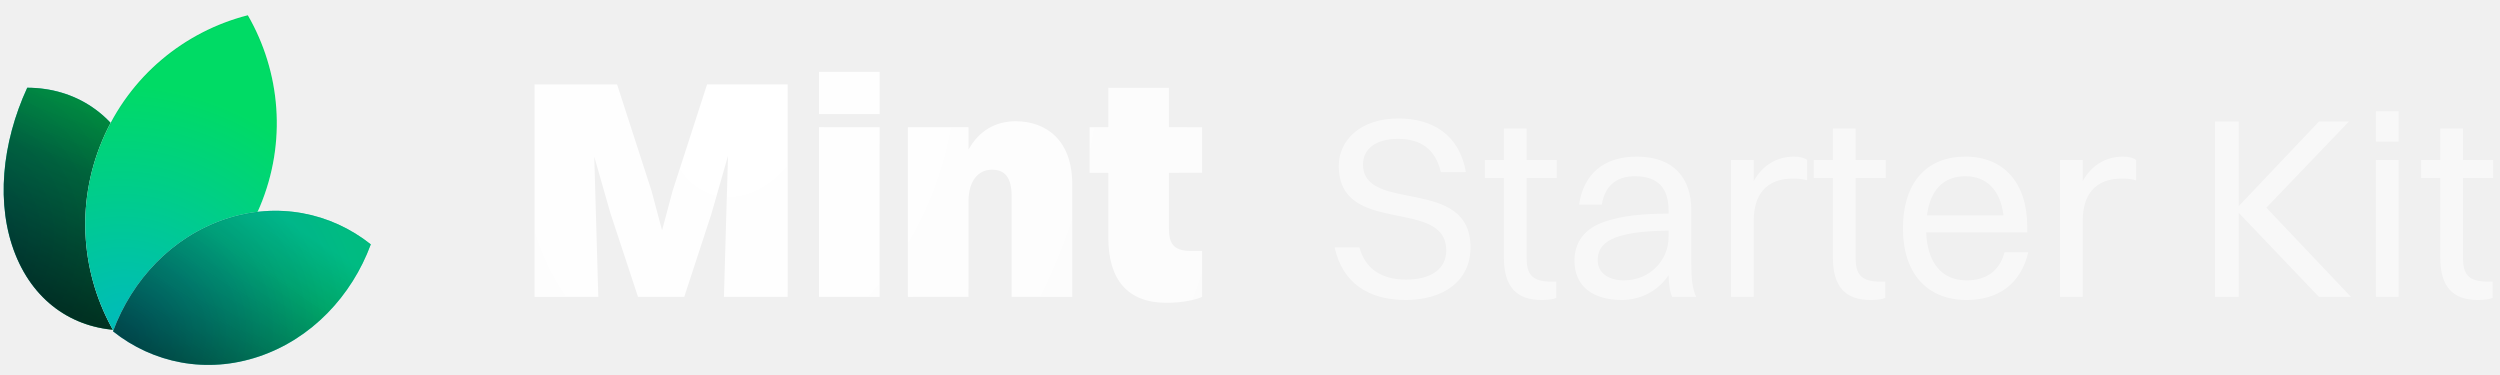
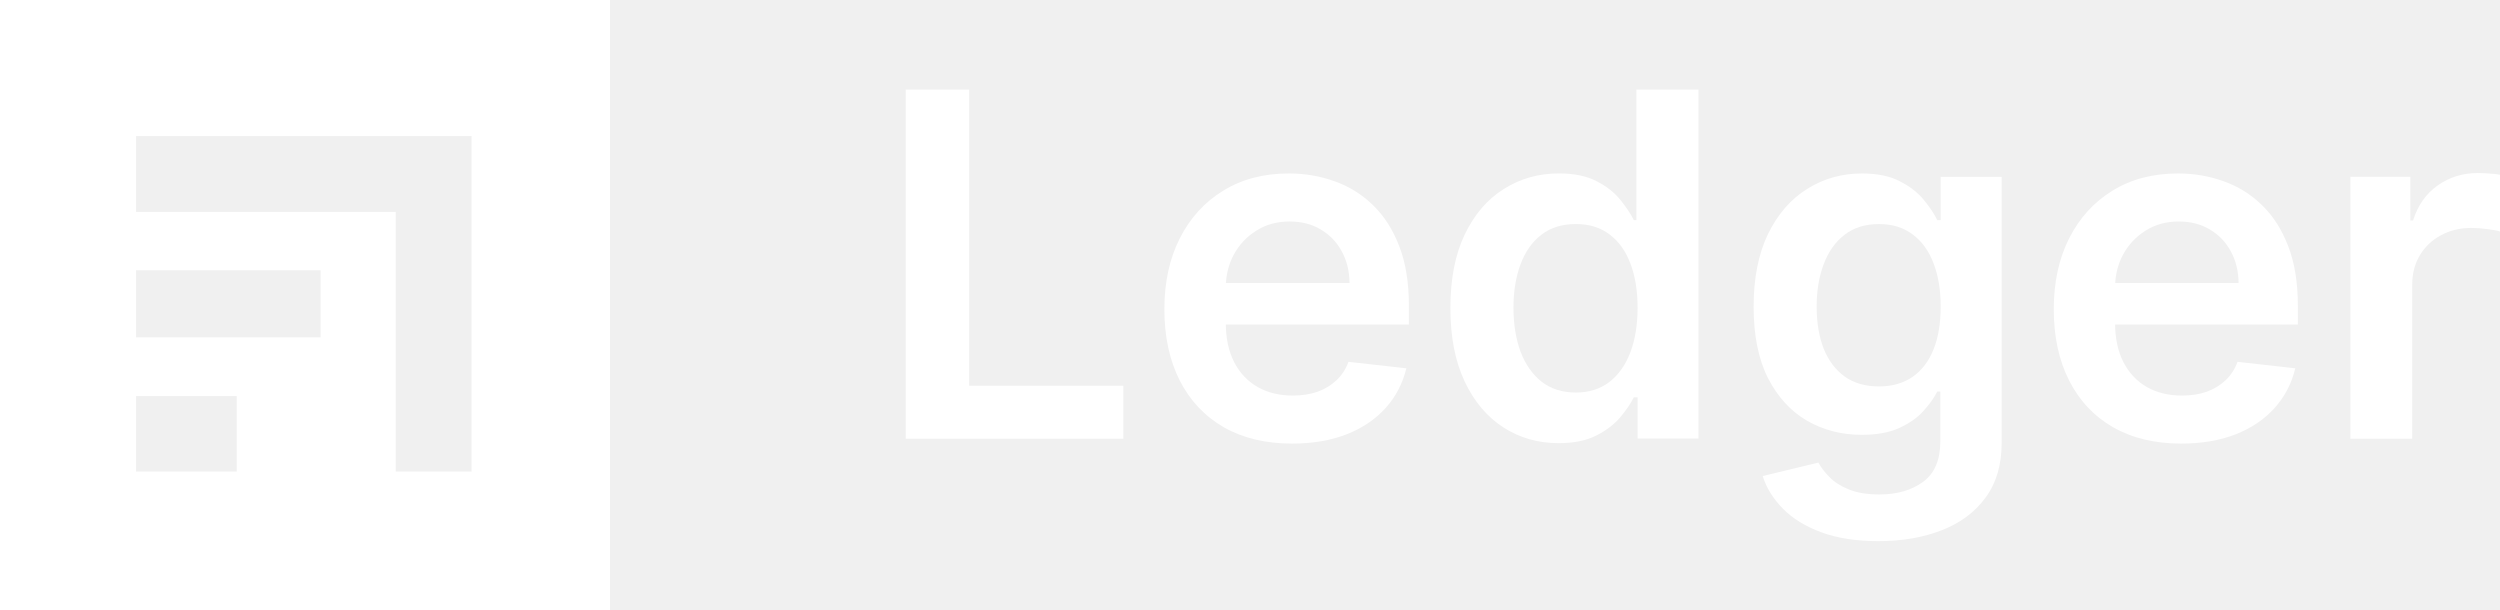
- <svg xmlns="http://www.w3.org/2000/svg" width="160" height="24" viewBox="0 0 160 24" fill="none">
-   <path d="M7.953 21.139C4.896 21.13 2.255 19.458 0.987 16.29C-0.28 13.121 0.109 9.163 1.744 5.615C4.801 5.624 7.442 7.296 8.71 10.465C9.977 13.633 9.588 17.591 7.953 21.139Z" fill="white" />
-   <path d="M7.953 21.139C4.896 21.13 2.255 19.458 0.987 16.29C-0.28 13.121 0.109 9.163 1.744 5.615C4.801 5.624 7.442 7.296 8.71 10.465C9.977 13.633 9.588 17.591 7.953 21.139Z" fill="url(#paint0_radial_115_109)" />
-   <path d="M7.953 21.139C4.896 21.13 2.255 19.458 0.987 16.29C-0.28 13.121 0.109 9.163 1.744 5.615C4.801 5.624 7.442 7.296 8.71 10.465C9.977 13.633 9.588 17.591 7.953 21.139Z" fill="black" fill-opacity="0.5" style="mix-blend-mode:hard-light" />
-   <path d="M7.953 21.139C4.896 21.13 2.255 19.458 0.987 16.29C-0.28 13.121 0.109 9.163 1.744 5.615C4.801 5.624 7.442 7.296 8.71 10.465C9.977 13.633 9.588 17.591 7.953 21.139Z" fill="url(#paint1_linear_115_109)" fill-opacity="0.5" style="mix-blend-mode:hard-light" />
-   <path d="M7.935 21.111C4.897 21.096 2.274 19.431 1.013 16.279C-0.248 13.124 0.136 9.182 1.762 5.643C4.8 5.659 7.423 7.324 8.684 10.476C9.945 13.63 9.561 17.572 7.935 21.111Z" stroke="url(#paint2_linear_115_109)" stroke-opacity="0.05" stroke-width="0.056" />
-   <path d="M7.31 21.257C11.354 20.221 14.884 17.375 16.628 13.236C18.373 9.097 17.945 4.587 15.86 0.976C11.816 2.012 8.287 4.858 6.542 8.998C4.797 13.137 5.225 17.646 7.31 21.257Z" fill="white" />
-   <path d="M7.31 21.257C11.354 20.221 14.884 17.375 16.628 13.236C18.373 9.097 17.945 4.587 15.86 0.976C11.816 2.012 8.287 4.858 6.542 8.998C4.797 13.137 5.225 17.646 7.31 21.257Z" fill="url(#paint3_radial_115_109)" />
-   <path d="M16.602 13.225C14.864 17.349 11.351 20.187 7.324 21.225C5.253 17.624 4.829 13.132 6.568 9.009C8.306 4.885 11.819 2.047 15.846 1.009C17.918 4.61 18.341 9.101 16.602 13.225Z" stroke="url(#paint4_linear_115_109)" stroke-opacity="0.05" stroke-width="0.056" />
-   <path d="M7.234 21.207C9.789 23.237 13.21 23.951 16.577 22.814C19.944 21.677 22.506 18.945 23.73 15.638C21.175 13.608 17.754 12.894 14.387 14.031C11.02 15.168 8.458 17.901 7.234 21.207Z" fill="white" />
-   <path d="M7.234 21.207C9.789 23.237 13.21 23.951 16.577 22.814C19.944 21.677 22.506 18.945 23.73 15.638C21.175 13.608 17.754 12.894 14.387 14.031C11.02 15.168 8.458 17.901 7.234 21.207Z" fill="url(#paint5_radial_115_109)" />
-   <path d="M7.234 21.207C9.789 23.237 13.21 23.951 16.577 22.814C19.944 21.677 22.506 18.945 23.73 15.638C21.175 13.608 17.754 12.894 14.387 14.031C11.02 15.168 8.458 17.901 7.234 21.207Z" fill="black" fill-opacity="0.2" style="mix-blend-mode:hard-light" />
-   <path d="M7.234 21.207C9.789 23.237 13.21 23.951 16.577 22.814C19.944 21.677 22.506 18.945 23.73 15.638C21.175 13.608 17.754 12.894 14.387 14.031C11.02 15.168 8.458 17.901 7.234 21.207Z" fill="url(#paint6_linear_115_109)" fill-opacity="0.5" style="mix-blend-mode:hard-light" />
-   <path d="M16.568 22.787C13.218 23.918 9.814 23.212 7.267 21.198C8.492 17.907 11.044 15.189 14.396 14.058C17.747 12.927 21.15 13.633 23.697 15.648C22.472 18.938 19.92 21.656 16.568 22.787Z" stroke="url(#paint7_linear_115_109)" stroke-opacity="0.05" stroke-width="0.056" />
-   <path d="M34.212 19V5.4H39.492L41.692 12.2L42.372 14.74L43.052 12.2L45.252 5.4H50.412V19H46.332L46.592 9.98L45.532 13.68L43.792 19H40.832L39.052 13.6L38.032 10.02L38.292 19H34.212ZM52.416 7.3V4.6H56.295V7.3H52.416ZM52.416 19V8.14H56.295V19H52.416ZM58.104 19V8.14H61.984V9.58C62.664 8.34 63.744 7.76 65.004 7.76C66.964 7.76 68.624 8.98 68.624 11.78V19H64.744V12.56C64.744 11.34 64.304 10.86 63.484 10.86C62.604 10.86 61.984 11.58 61.984 12.88V19H58.104ZM70.933 15.22V11.06H69.733V8.14H70.933V5.62H74.813V8.14H76.933V11.06H74.813V14.6C74.813 15.5 75.033 16.06 76.213 16.06H76.933V19C76.493 19.2 75.673 19.38 74.653 19.38C72.153 19.38 70.933 17.88 70.933 15.22Z" fill="url(#paint8_radial_115_109)" />
-   <path d="M87.232 10.519C87.232 13.687 94.112 11.229 94.112 15.832C94.112 17.994 92.364 19.198 89.971 19.198C87.562 19.198 85.912 18.093 85.417 15.832H87.001C87.364 17.169 88.371 17.895 89.987 17.895C91.671 17.895 92.561 17.152 92.561 16.03C92.561 12.598 85.681 15.155 85.681 10.618C85.681 9.001 87.034 7.582 89.509 7.582C91.671 7.582 93.403 8.621 93.816 11.014H92.215C91.868 9.529 90.912 8.886 89.476 8.886C88.057 8.886 87.232 9.529 87.232 10.519ZM96.25 16.476V11.393H95.029V10.239H96.25V8.226H97.702V10.239H99.632V11.393H97.702V16.476C97.702 17.532 98.015 18.026 99.302 18.026H99.599V19.066C99.434 19.148 99.071 19.198 98.659 19.198C97.025 19.198 96.25 18.323 96.25 16.476ZM102.516 13.093H101.064C101.345 11.162 102.615 10.024 104.76 10.024C107.103 10.024 108.242 11.393 108.242 13.44V16.888C108.242 17.895 108.324 18.521 108.555 19H107.021C106.856 18.654 106.806 18.142 106.79 17.614C106.047 18.72 104.859 19.198 103.803 19.198C101.988 19.198 100.767 18.357 100.767 16.69C100.767 15.486 101.427 14.611 102.714 14.182C103.902 13.786 105.107 13.687 106.79 13.671V13.473C106.79 12.053 106.13 11.278 104.628 11.278C103.374 11.278 102.698 11.971 102.516 13.093ZM102.252 16.657C102.252 17.465 102.929 17.944 103.952 17.944C105.569 17.944 106.79 16.674 106.79 15.172V14.759C103.061 14.793 102.252 15.585 102.252 16.657ZM110.787 19V10.239H112.239V11.591C112.833 10.519 113.774 10.024 114.83 10.024C115.176 10.024 115.49 10.107 115.655 10.239V11.542C115.407 11.46 115.094 11.427 114.747 11.427C112.998 11.427 112.239 12.515 112.239 14.1V19H110.787ZM117.305 16.476V11.393H116.084V10.239H117.305V8.226H118.757V10.239H120.688V11.393H118.757V16.476C118.757 17.532 119.071 18.026 120.358 18.026H120.655V19.066C120.49 19.148 120.127 19.198 119.714 19.198C118.081 19.198 117.305 18.323 117.305 16.476ZM129.809 16.145C129.33 18.192 127.862 19.198 125.865 19.198C123.324 19.198 121.79 17.482 121.79 14.627C121.79 11.658 123.324 10.024 125.783 10.024C128.258 10.024 129.743 11.723 129.743 14.512V14.875H123.275C123.357 16.838 124.281 17.944 125.865 17.944C127.103 17.944 127.977 17.35 128.291 16.145H129.809ZM125.783 11.278C124.38 11.278 123.539 12.152 123.324 13.786H128.225C128.027 12.169 127.152 11.278 125.783 11.278ZM131.843 19V10.239H133.295V11.591C133.889 10.519 134.829 10.024 135.885 10.024C136.232 10.024 136.545 10.107 136.71 10.239V11.542C136.463 11.46 136.149 11.427 135.803 11.427C134.054 11.427 133.295 12.515 133.295 14.1V19H131.843ZM141.763 19V7.78H143.281V13.192L148.413 7.78H150.327L145.047 13.291L150.459 19H148.413L143.281 13.621V19H141.763ZM152.06 9.067V7.12H153.512V9.067H152.06ZM152.06 19V10.239H153.512V19H152.06ZM156.178 16.476V11.393H154.957V10.239H156.178V8.226H157.63V10.239H159.56V11.393H157.63V16.476C157.63 17.532 157.943 18.026 159.23 18.026H159.527V19.066C159.362 19.148 158.999 19.198 158.587 19.198C156.953 19.198 156.178 18.323 156.178 16.476Z" fill="white" fill-opacity="0.55" />
-   <defs>
-     <radialGradient id="paint0_radial_115_109" cx="0" cy="0" r="1" gradientUnits="userSpaceOnUse" gradientTransform="translate(-3.00503 15.023) rotate(-10.029) scale(17.9572 17.784)">
-       <stop stop-color="#00B0BB" />
-       <stop offset="1" stop-color="#00DB65" />
-     </radialGradient>
-     <linearGradient id="paint1_linear_115_109" x1="7.39" y1="4.813" x2="1.63" y2="18.689" gradientUnits="userSpaceOnUse">
-       <stop stop-color="#18E299" />
-       <stop offset="1" />
-     </linearGradient>
-     <linearGradient id="paint2_linear_115_109" x1="7.948" y1="8.016" x2="1.761" y2="18.746" gradientUnits="userSpaceOnUse">
-       <stop />
-       <stop offset="1" stop-opacity="0" />
-     </linearGradient>
-     <radialGradient id="paint3_radial_115_109" cx="0" cy="0" r="1" gradientUnits="userSpaceOnUse" gradientTransform="translate(8.11404 20.8822) rotate(-75.7542) scale(21.6246 23.7772)">
-       <stop stop-color="#00BBBB" />
-       <stop offset="0.713" stop-color="#00DB65" />
-     </radialGradient>
-     <linearGradient id="paint4_linear_115_109" x1="7.602" y1="5.871" x2="15.556" y2="16.372" gradientUnits="userSpaceOnUse">
-       <stop />
-       <stop offset="1" stop-opacity="0" />
-     </linearGradient>
-     <radialGradient id="paint5_radial_115_109" cx="0" cy="0" r="1" gradientUnits="userSpaceOnUse" gradientTransform="translate(7.84537 21.5181) rotate(-20.3525) scale(18.5603 17.32)">
-       <stop stop-color="#00B0BB" />
-       <stop offset="1" stop-color="#00DB65" />
-     </radialGradient>
-     <linearGradient id="paint6_linear_115_109" x1="16.808" y1="13.007" x2="10.041" y2="22.994" gradientUnits="userSpaceOnUse">
-       <stop stop-color="#00B1BC" />
-       <stop offset="1" />
-     </linearGradient>
-     <linearGradient id="paint7_linear_115_109" x1="16.808" y1="13.007" x2="14.169" y2="23.841" gradientUnits="userSpaceOnUse">
-       <stop />
-       <stop offset="1" stop-opacity="0" />
-     </linearGradient>
-     <radialGradient id="paint8_radial_115_109" cx="0" cy="0" r="1" gradientUnits="userSpaceOnUse" gradientTransform="translate(47.2781 7) rotate(19.0047) scale(67.5582 85.7506)">
-       <stop stop-color="white" />
-       <stop offset="1" stop-color="white" stop-opacity="0.5" />
-     </radialGradient>
-   </defs>
+ <svg xmlns="http://www.w3.org/2000/svg" width="5664" height="1382" viewBox="0 0 5664 1382" fill="none">
+   <path fill-rule="evenodd" clip-rule="evenodd" d="M1382 0H0V1382H1382V0ZM308.242 480.1V308.251H1068.34V1068.35H896.493V480.1H308.242ZM308.242 612.292H726.296V764.312H308.242V612.292ZM308.242 897.329H536.271V1068.35H308.242V897.329Z" fill="white" />
+   <path d="M2052 994V203H2195.68V873.881H2545V994H2052Z" fill="white" />
+   <path d="M2927.21 1005C2867.51 1005 2815.95 992.654 2772.52 967.954C2729.37 943.003 2696.15 907.759 2672.89 862.224C2649.63 816.437 2638 762.541 2638 700.544C2638 639.573 2649.63 586.067 2672.89 540.019C2696.41 493.714 2729.24 457.699 2771.36 431.974C2813.49 405.991 2862.98 393 2919.85 393C2956.55 393 2991.18 398.917 3023.74 410.75C3056.57 422.327 3085.52 440.334 3110.59 464.773C3135.92 489.212 3155.82 520.339 3170.29 558.155C3184.77 595.713 3192 640.478 3192 692.442V735.27H2703.91V641.117H3057.48C3057.22 614.363 3051.4 590.569 3040.03 569.731C3028.66 548.637 3012.76 532.044 2992.34 519.953C2972.18 507.863 2948.66 501.817 2921.78 501.817C2893.1 501.817 2867.9 508.763 2846.18 522.654C2824.47 536.289 2807.54 554.296 2795.4 576.677C2783.51 598.801 2777.44 623.111 2777.18 649.607V731.801C2777.18 766.269 2783.51 795.852 2796.17 820.552C2808.84 844.986 2826.54 863.768 2849.29 876.89C2872.03 889.753 2898.65 896.181 2929.15 896.181C2949.57 896.181 2968.05 893.352 2984.59 887.692C3001.13 881.774 3015.47 873.155 3027.62 861.836C3039.77 850.517 3048.94 836.497 3055.15 819.777L3186.19 834.443C3177.91 868.911 3162.15 899.011 3138.89 924.738C3115.88 950.206 3086.43 970.015 3050.49 984.164C3014.57 998.055 2973.47 1005 2927.21 1005Z" fill="white" />
+   <path d="M3531.17 1004C3484.43 1004 3442.61 992.03 3405.68 968.097C3368.75 944.163 3339.58 909.424 3318.14 863.871C3296.71 818.318 3286 762.993 3286 697.882C3286 632.003 3296.84 576.413 3318.53 531.12C3340.48 485.569 3370.05 451.213 3407.23 428.051C3444.41 404.632 3485.85 392.923 3531.56 392.923C3566.42 392.923 3595.08 398.842 3617.54 410.68C3640.01 422.261 3657.83 436.287 3671 452.757C3684.17 468.97 3694.36 484.282 3701.59 498.694H3707.4V203H3848V993.575H3710.12V900.155H3701.59C3694.36 914.568 3683.91 929.88 3670.22 946.096C3656.54 962.047 3638.46 975.691 3615.99 987.015C3593.53 998.338 3565.26 1004 3531.17 1004ZM3570.29 889.349C3599.98 889.349 3625.29 881.373 3646.21 865.415C3667.12 849.199 3683 826.681 3693.85 797.862C3704.69 769.036 3710.12 735.453 3710.12 697.107C3710.12 658.767 3704.69 625.436 3693.85 597.129C3683.26 568.821 3667.51 546.817 3646.6 531.12C3625.93 515.421 3600.5 507.572 3570.29 507.572C3539.05 507.572 3512.97 515.678 3492.05 531.891C3471.14 548.104 3455.39 570.494 3444.8 599.06C3434.21 627.627 3428.92 660.312 3428.92 697.107C3428.92 734.167 3434.21 767.239 3444.8 796.317C3455.65 825.143 3471.52 847.913 3492.44 864.647C3513.61 881.115 3539.56 889.349 3570.29 889.349Z" fill="white" />
+   <path d="M4255.93 1226C4205.62 1226 4162.4 1219.31 4126.27 1205.93C4090.14 1192.55 4061.12 1174.67 4039.18 1152.27C4017.25 1129.88 4002.02 1105.31 3993.51 1078.55L4119.69 1048.05C4125.37 1058.6 4133.63 1069.41 4144.46 1080.47C4155.3 1091.8 4169.88 1101.19 4188.2 1108.65C4206.78 1116.38 4230.13 1120.23 4258.26 1120.23C4297.99 1120.23 4330.89 1110.71 4356.95 1091.67C4383.02 1072.63 4396.05 1041.88 4396.05 999.416V887.09H4389.08C4381.85 901.496 4371.28 916.296 4357.34 931.478C4343.67 946.659 4325.48 959.397 4302.77 969.693C4280.32 979.988 4252.07 985.133 4218 985.133C4172.33 985.133 4130.92 974.456 4093.76 953.096C4056.86 931.478 4027.44 899.312 4005.51 856.591C3983.84 813.62 3973 759.835 3973 695.244C3973 630.137 3983.84 575.195 4005.51 530.418C4027.44 485.384 4056.99 451.287 4094.15 428.127C4131.3 404.709 4172.72 393 4218.39 393C4253.22 393 4281.87 398.919 4304.31 410.756C4327.03 422.337 4345.08 436.362 4358.5 452.831C4371.92 469.044 4382.11 484.355 4389.08 498.766H4396.82V400.721H4535V1003.27C4535 1052.94 4522.87 1094.25 4498.62 1127.18C4474.36 1160.38 4441.21 1185.08 4399.15 1201.3C4357.08 1217.77 4309.35 1226 4255.93 1226ZM4257.09 875.509C4286.77 875.509 4312.06 868.302 4332.96 853.89C4353.86 839.478 4369.73 818.764 4380.56 791.742C4391.41 764.721 4396.82 732.296 4396.82 694.469C4396.82 657.158 4391.41 624.475 4380.56 596.425C4369.99 568.376 4354.25 546.63 4333.34 531.191C4312.7 515.493 4287.29 507.644 4257.09 507.644C4225.88 507.644 4199.81 515.75 4178.91 531.962C4158.01 548.174 4142.27 570.434 4131.69 598.741C4121.11 626.789 4115.82 658.703 4115.82 694.469C4115.82 730.758 4121.11 762.536 4131.69 789.817C4142.53 816.831 4158.4 837.94 4179.3 853.121C4200.46 868.044 4226.39 875.509 4257.09 875.509Z" fill="white" />
+   <path d="M4941.69 1005C4882.1 1005 4830.63 992.654 4787.28 967.954C4744.2 943.003 4711.05 907.759 4687.83 862.224C4664.61 816.437 4653 762.541 4653 700.544C4653 639.573 4664.61 586.067 4687.83 540.019C4711.3 493.714 4744.07 457.699 4786.12 431.974C4828.17 405.991 4877.58 393 4934.34 393C4970.97 393 5005.54 398.917 5038.05 410.75C5070.82 422.327 5099.71 440.334 5124.74 464.773C5150.02 489.212 5169.88 520.339 5184.33 558.155C5198.78 595.713 5206 640.478 5206 692.442V735.27H4718.79V641.117H5071.72C5071.46 614.363 5065.65 590.569 5054.3 569.731C5042.95 548.637 5027.08 532.044 5006.7 519.953C4986.58 507.863 4963.1 501.817 4936.28 501.817C4907.64 501.817 4882.48 508.763 4860.81 522.654C4839.14 536.289 4822.24 554.296 4810.12 576.677C4798.25 598.801 4792.19 623.111 4791.93 649.607V731.801C4791.93 766.269 4798.24 795.852 4810.89 820.552C4823.53 844.986 4841.2 863.768 4863.9 876.89C4886.61 889.753 4913.18 896.181 4943.63 896.181C4964 896.181 4982.45 893.352 4998.97 887.692C5015.47 881.774 5029.79 873.155 5041.92 861.836C5054.04 850.517 5063.21 836.497 5069.4 819.777L5200.2 834.443C5191.94 868.911 5176.21 899.011 5152.99 924.738C5130.02 950.206 5100.62 970.015 5064.75 984.164C5028.89 998.055 4987.87 1005 4941.69 1005Z" fill="white" />
+   <path d="M5325 994V400.501H5460.83V499.417H5467.01C5477.88 465.157 5496.43 438.753 5522.71 420.207C5549.34 401.402 5579.64 392 5613.67 392C5621.41 392 5630.04 392.386 5639.61 393.159C5649.4 393.674 5657.55 394.576 5664 395.864V524.532C5658.02 522.472 5648.65 520.669 5635.74 519.123C5623.11 517.32 5610.81 516.419 5598.99 516.419C5573.45 516.419 5550.5 521.957 5530.12 533.033C5509.94 543.852 5494.12 558.922 5482.5 578.242C5470.89 597.561 5465.11 619.841 5465.11 645.085V994H5325Z" fill="white" />
</svg>
